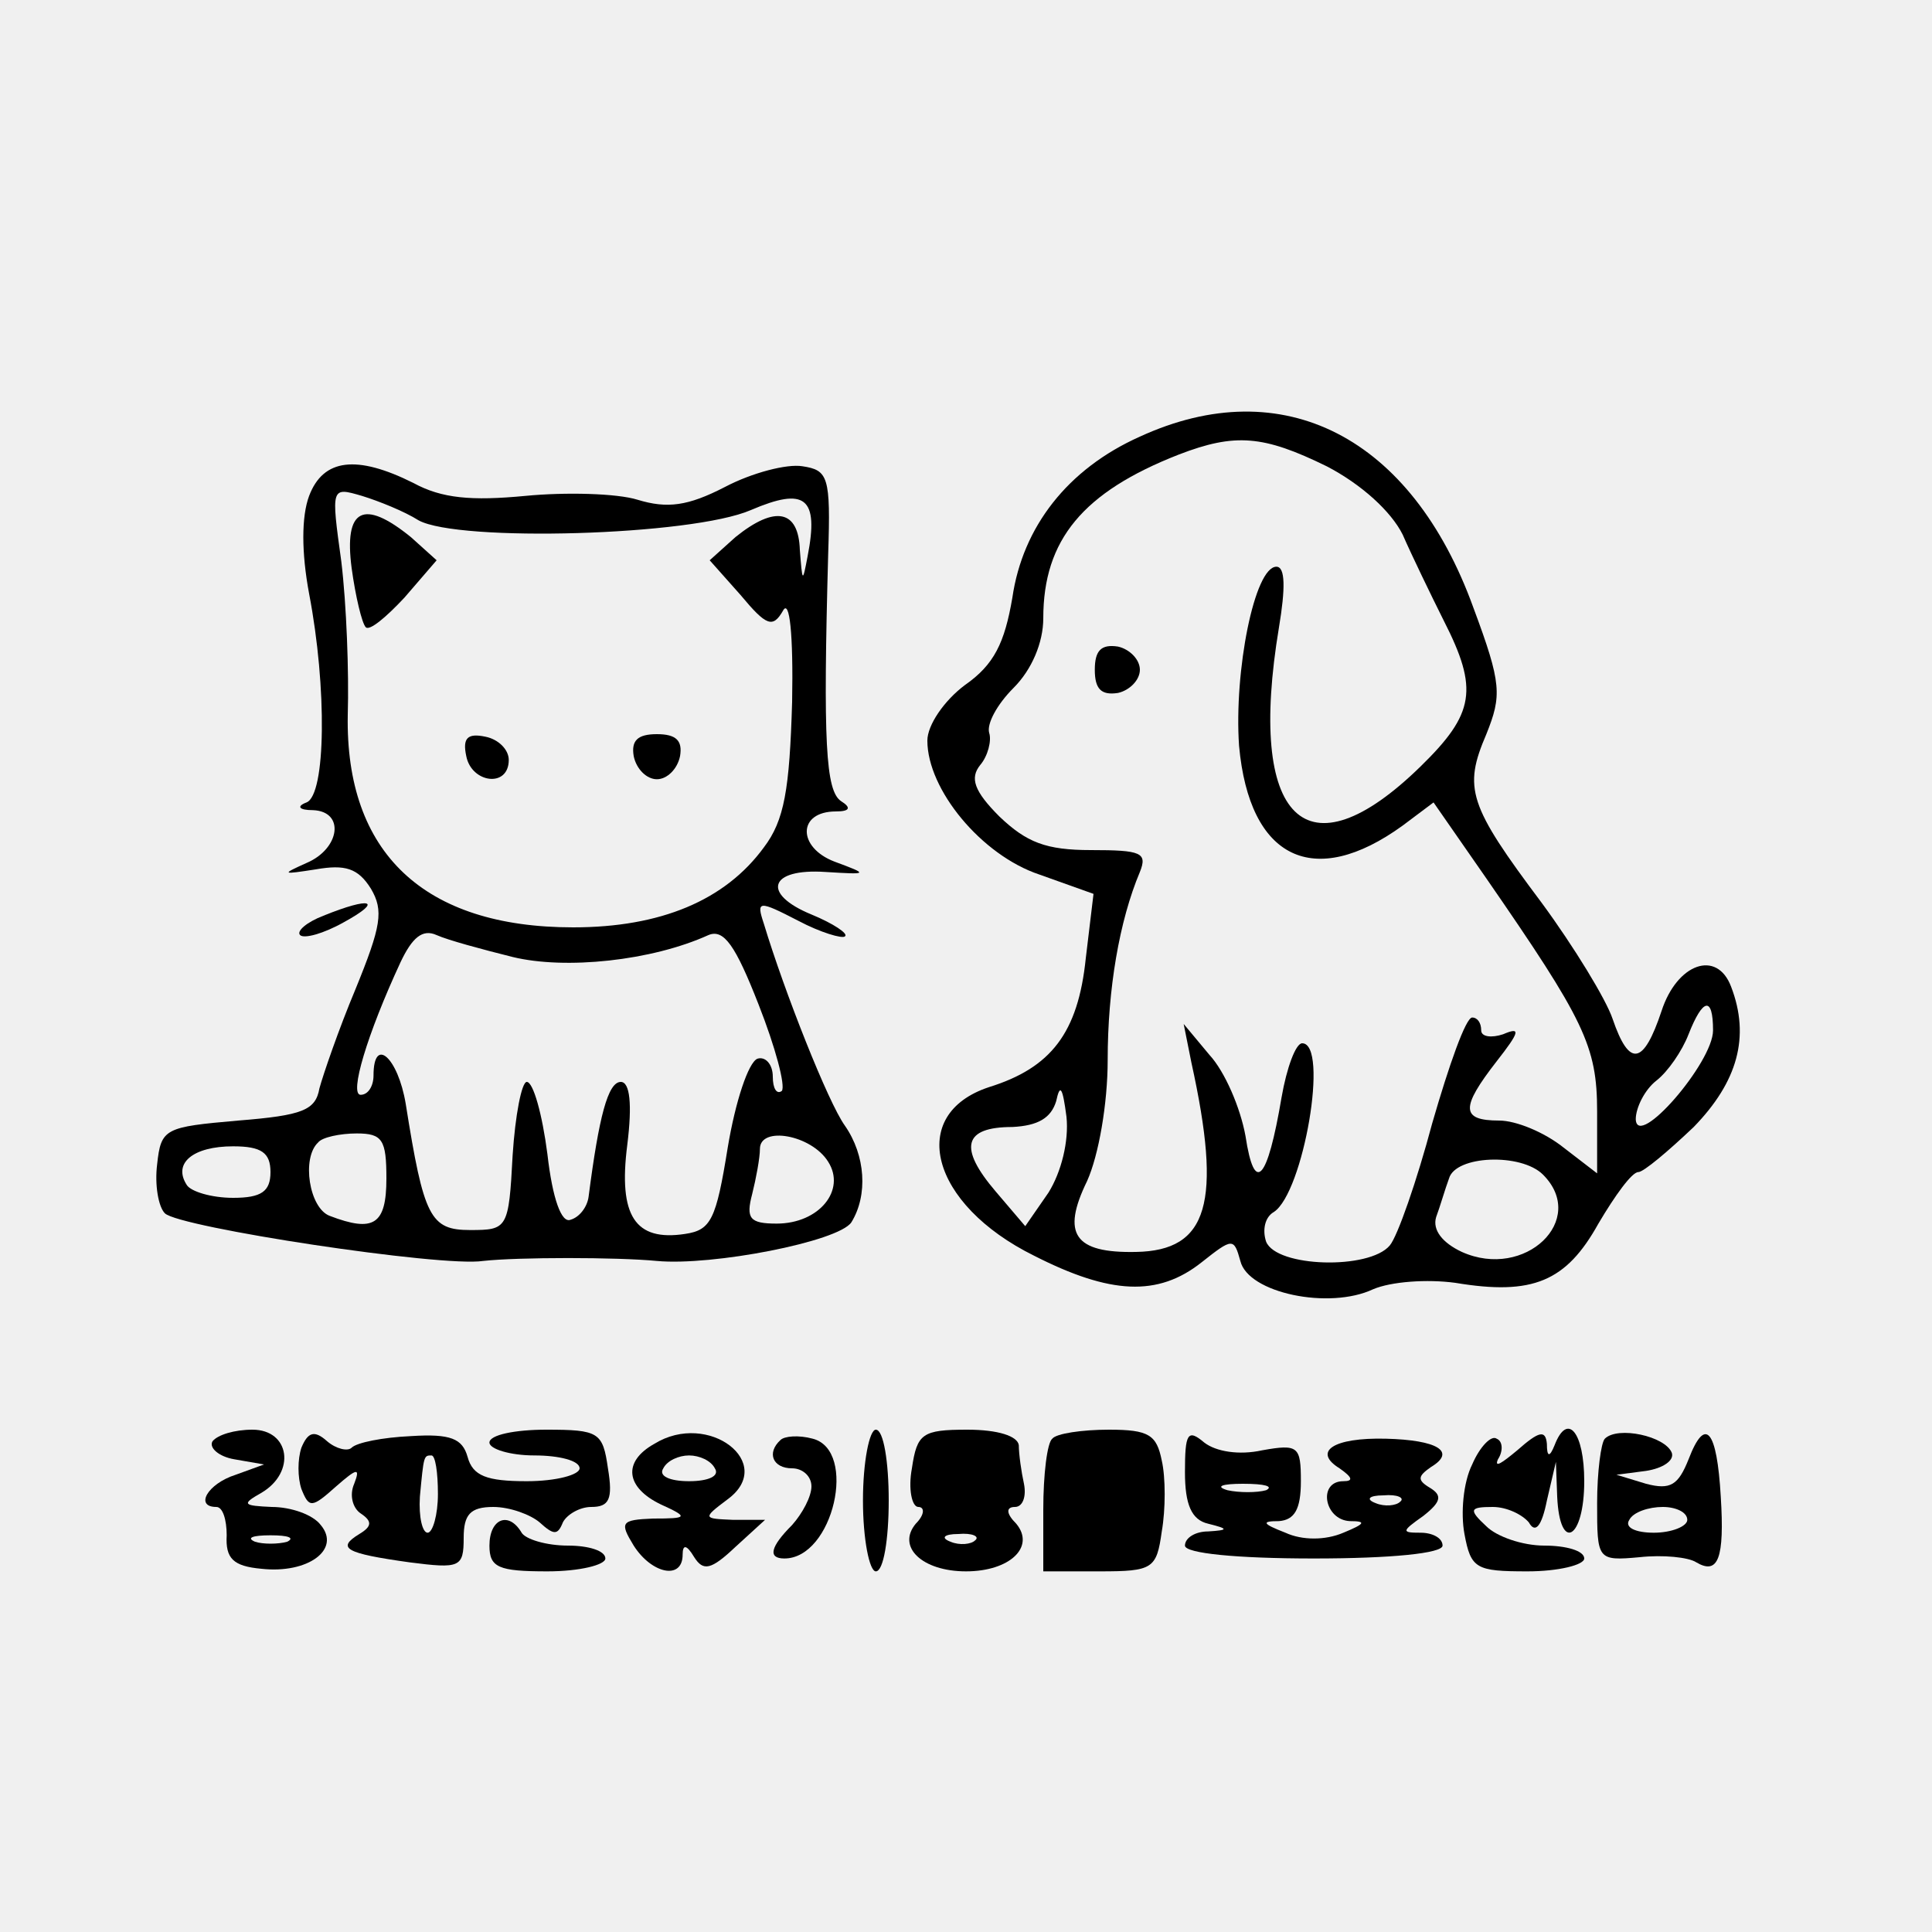
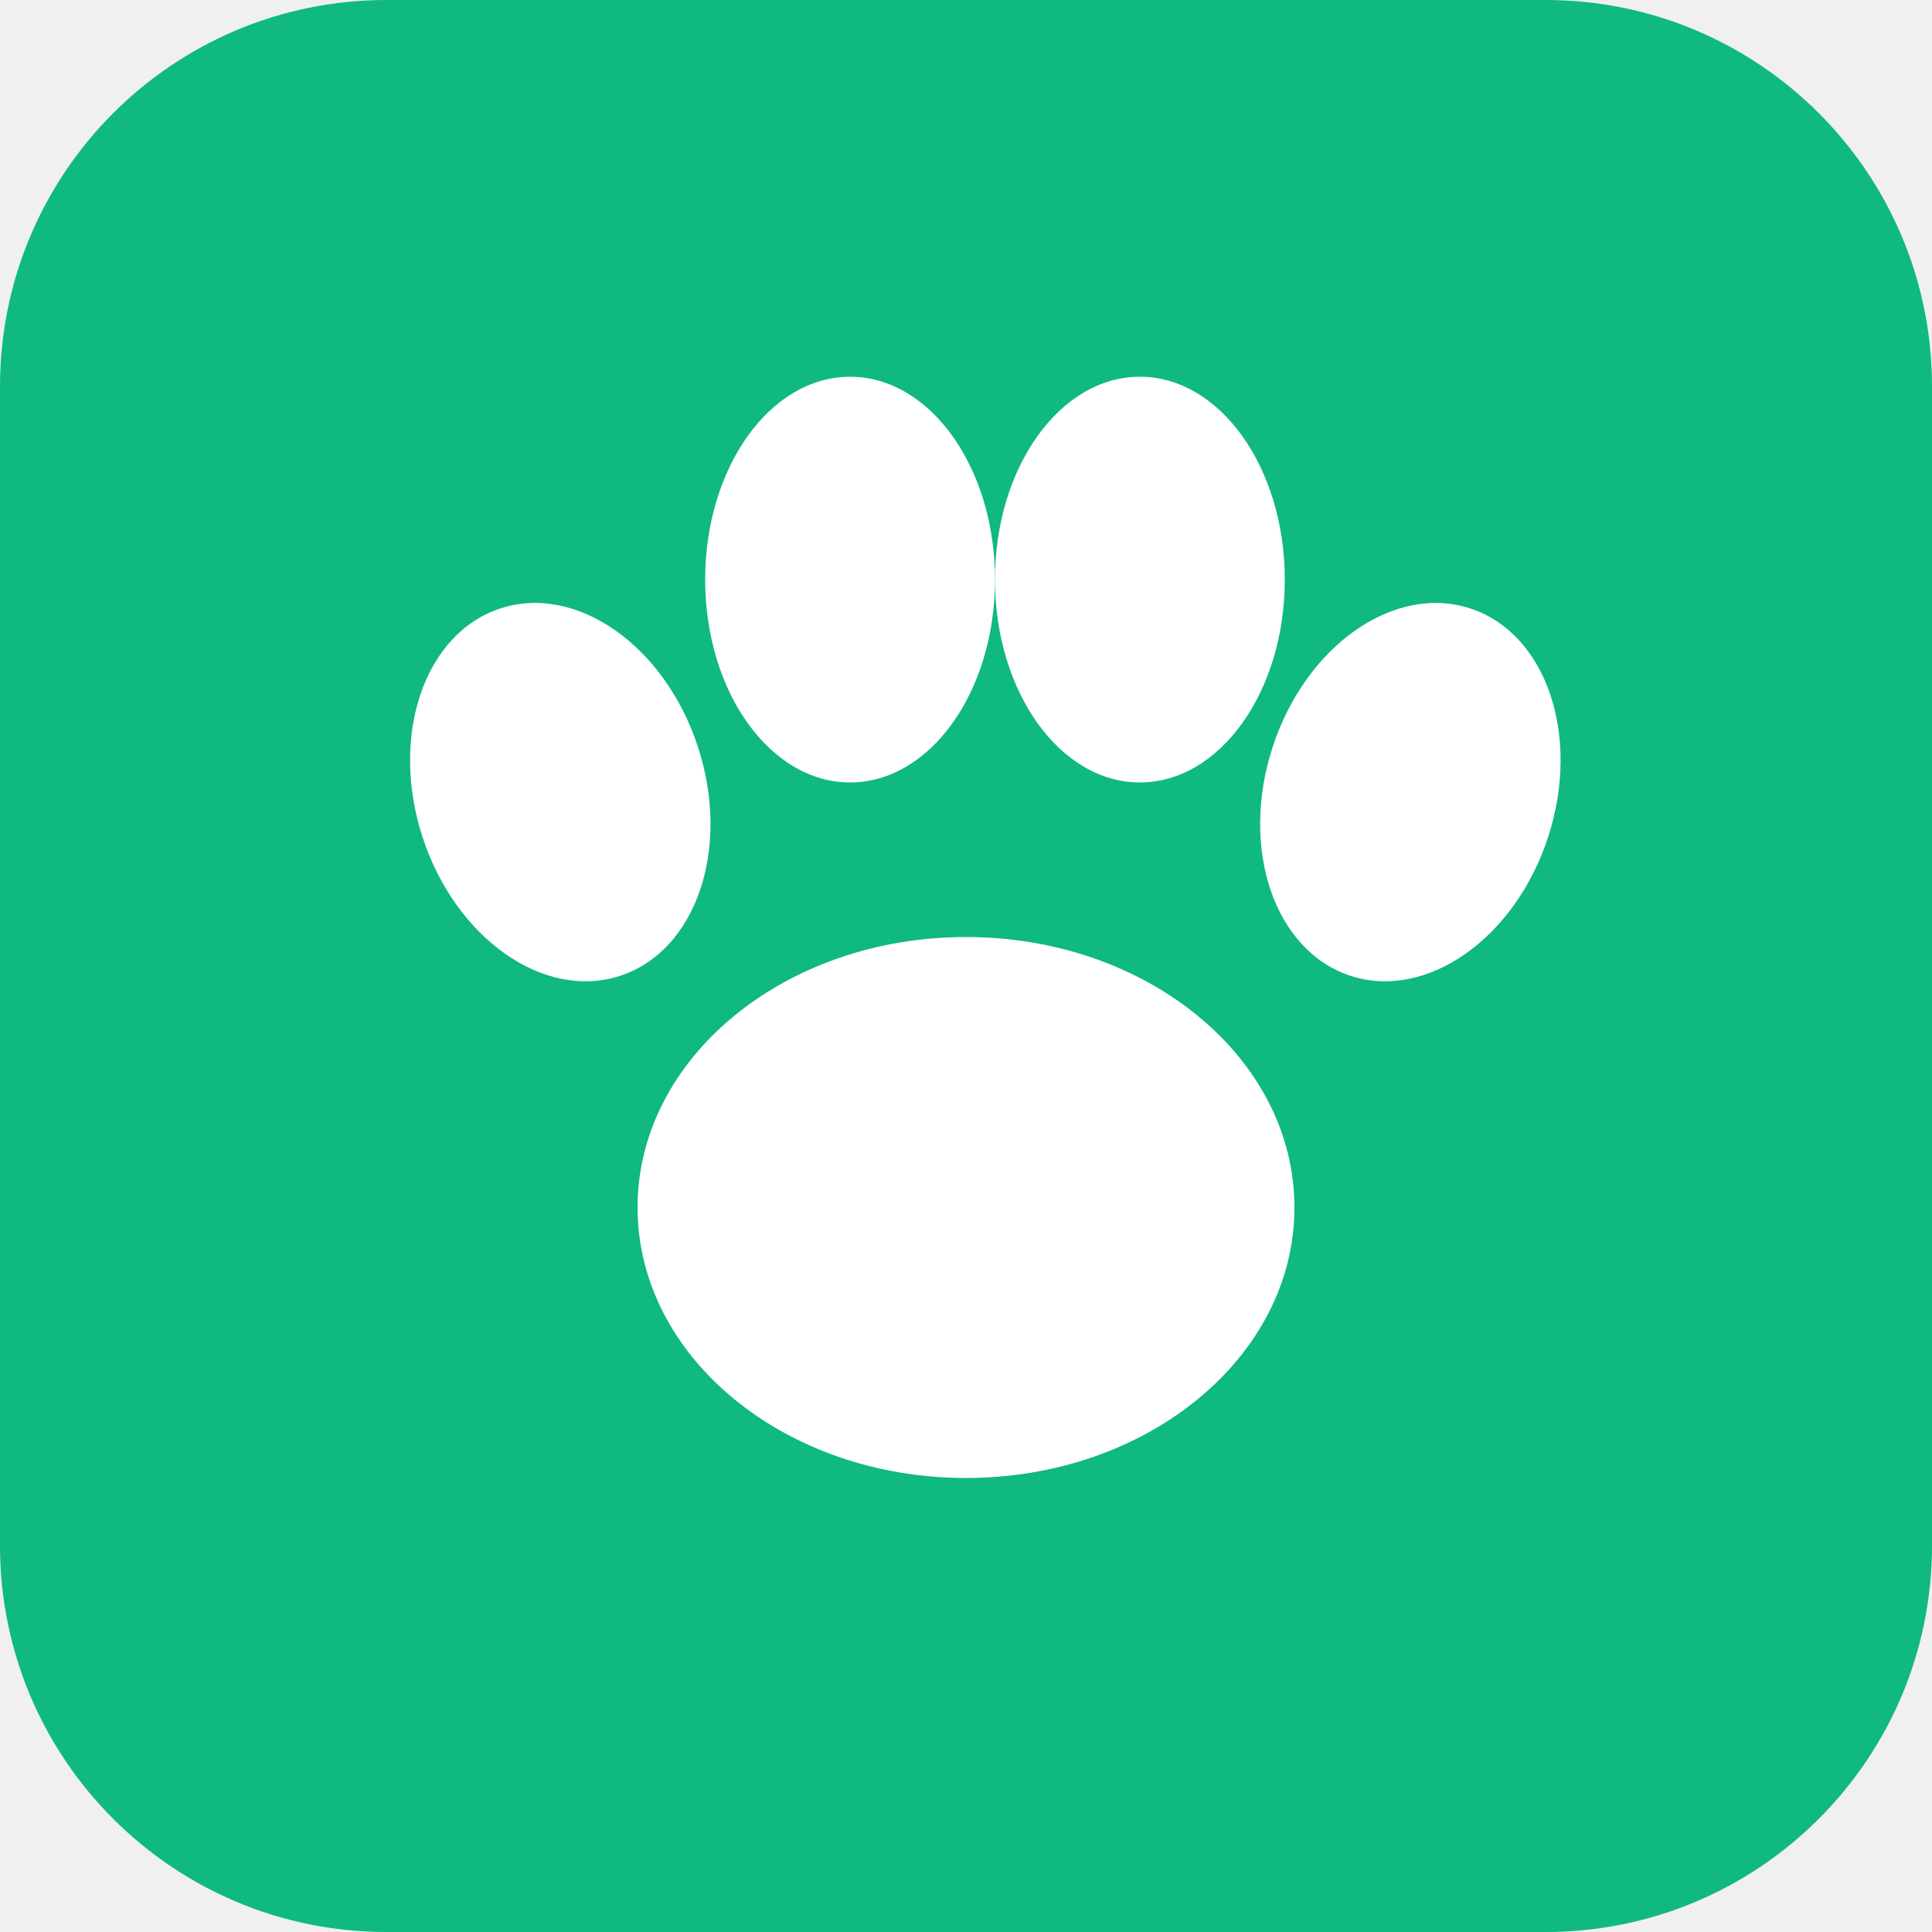
- <svg xmlns="http://www.w3.org/2000/svg" version="1.0" width="150pt" height="150pt" viewBox="0 0 150 150" preserveAspectRatio="xMidYMid meet">
-   <g transform="translate(0,150) scale(0.1,-0.1)" fill="#000000" stroke="none">
-     <path d="M885 1161 c-56 -25 -91 -70 -99 -125 -6 -35 -14 -52 -37 -68 -16 -12 -29 -31 -29 -43 0 -38 42 -89 87 -104 l42 -15 -6 -50 c-6 -58 -27 -85 -75 -100 -64 -21 -46 -91 35 -131 59 -30 96 -32 130 -5 24 19 25 19 30 1 6 -25 69 -38 103 -22 14 6 42 8 64 5 60 -10 86 1 111 46 13 22 26 40 31 40 4 0 23 16 43 35 34 35 44 70 29 109 -11 29 -42 18 -54 -19 -14 -42 -25 -44 -38 -6 -5 15 -30 56 -55 90 -57 76 -61 89 -43 131 12 30 12 39 -10 98 -48 133 -148 184 -259 133z m145 -23 c27 -14 50 -35 59 -53 7 -16 22 -47 32 -67 27 -53 24 -72 -18 -113 -89 -87 -135 -42 -110 108 5 30 5 47 -2 47 -17 0 -33 -81 -29 -139 8 -88 58 -112 127 -62 l24 18 41 -59 c76 -110 86 -130 86 -181 l0 -48 -26 20 c-15 12 -37 21 -50 21 -30 0 -30 10 -2 46 18 23 19 27 5 21 -9 -3 -17 -2 -17 3 0 6 -3 10 -7 10 -5 0 -18 -37 -31 -82 -12 -45 -27 -88 -33 -95 -16 -19 -88 -17 -96 3 -3 9 -1 19 6 23 23 15 43 131 22 131 -5 0 -12 -19 -16 -42 -11 -65 -21 -76 -28 -30 -4 22 -16 50 -28 63 l-20 24 6 -30 c24 -109 13 -146 -43 -147 -48 -1 -58 14 -38 55 9 20 16 60 16 94 0 55 9 108 25 146 6 15 1 17 -38 17 -35 0 -50 6 -71 26 -20 20 -23 30 -15 40 6 7 9 19 7 25 -2 7 6 22 19 35 14 14 23 35 23 54 0 61 31 98 105 127 44 17 66 15 115 -9z m300 -438 c0 -25 -59 -93 -60 -69 0 9 7 23 16 30 9 7 20 23 25 36 11 28 19 30 19 3z m-516 -126 l-18 -26 -23 27 c-29 34 -25 50 13 50 20 1 30 7 34 20 3 14 5 11 8 -12 2 -19 -4 -43 -14 -59z m384 14 c35 -35 -14 -82 -63 -60 -15 7 -23 17 -20 27 3 8 7 22 10 30 5 18 56 20 73 3z" />
-     <path d="M850 980 c0 -15 5 -20 18 -18 9 2 17 10 17 18 0 8 -8 16 -17 18 -13 2 -18 -3 -18 -18z" />
-     <path d="M240 1115 c-6 -16 -6 -44 0 -76 14 -73 13 -156 -2 -162 -8 -3 -6 -6 5 -6 25 -1 21 -30 -5 -41 -20 -9 -19 -9 7 -5 23 4 33 1 43 -15 10 -17 8 -29 -12 -78 -13 -31 -25 -66 -28 -77 -3 -17 -13 -21 -63 -25 -57 -5 -60 -6 -63 -34 -2 -16 1 -33 6 -38 11 -11 215 -42 247 -37 27 3 104 3 135 0 43 -4 141 15 151 30 13 21 11 52 -5 75 -13 18 -47 104 -63 157 -6 18 -4 18 27 2 17 -9 34 -14 36 -12 3 2 -9 10 -26 17 -39 16 -33 36 11 33 33 -2 34 -2 7 8 -29 11 -29 39 1 39 11 0 12 3 4 8 -12 8 -14 46 -10 192 2 60 0 65 -20 68 -12 2 -39 -5 -60 -16 -29 -15 -45 -17 -68 -10 -16 5 -56 6 -87 3 -42 -4 -65 -2 -87 10 -44 22 -70 19 -81 -10z m85 -19 c31 -17 212 -12 258 8 42 18 53 10 44 -36 -4 -21 -4 -20 -6 5 -1 31 -19 35 -50 10 l-20 -18 24 -27 c20 -24 25 -26 33 -12 5 9 8 -18 7 -71 -2 -68 -6 -92 -22 -113 -30 -41 -80 -62 -148 -62 -116 0 -177 58 -175 165 1 33 -1 86 -5 119 -8 58 -8 58 16 51 13 -4 33 -12 44 -19z m73 -339 c41 -10 108 -3 152 17 12 5 21 -8 39 -54 13 -33 21 -63 18 -67 -4 -3 -7 2 -7 11 0 10 -6 16 -12 14 -7 -3 -17 -33 -23 -69 -9 -56 -13 -64 -33 -67 -39 -6 -52 14 -45 69 4 32 2 49 -5 49 -10 0 -17 -27 -25 -89 -1 -8 -7 -16 -14 -18 -7 -3 -14 16 -18 51 -4 31 -11 56 -16 56 -4 0 -9 -26 -11 -57 -3 -57 -4 -58 -33 -58 -31 0 -36 10 -50 98 -6 36 -25 53 -25 22 0 -8 -4 -15 -10 -15 -9 0 5 47 31 103 9 19 17 26 28 21 9 -4 35 -11 59 -17z m-98 -172 c0 -36 -10 -42 -44 -29 -16 6 -22 45 -9 57 3 4 17 7 30 7 20 0 23 -5 23 -35z m343 13 c14 -22 -7 -48 -40 -48 -21 0 -24 4 -19 23 3 12 6 28 6 35 0 18 40 11 53 -10z m-433 -8 c0 -15 -7 -20 -29 -20 -17 0 -33 5 -36 10 -11 17 5 30 36 30 22 0 29 -5 29 -20z" />
-     <path d="M273 1059 c3 -22 8 -43 11 -46 3 -3 16 8 30 23 l25 29 -20 18 c-37 30 -52 22 -46 -24z" />
-     <path d="M362 913 c4 -21 33 -25 33 -3 0 8 -8 16 -18 18 -14 3 -18 -1 -15 -15z" />
-     <path d="M492 913 c2 -10 10 -18 18 -18 8 0 16 8 18 18 2 12 -3 17 -18 17 -15 0 -20 -5 -18 -17z" />
-     <path d="M251 789 c-13 -5 -21 -12 -18 -15 3 -3 18 1 34 10 31 17 21 20 -16 5z" />
-     <path d="M165 381 c-3 -5 5 -12 17 -14 l23 -4 -22 -8 c-22 -7 -32 -25 -15 -25 5 0 8 -10 8 -22 -1 -18 5 -24 27 -26 36 -4 62 15 46 34 -6 8 -23 14 -38 14 -22 1 -24 2 -8 11 27 16 22 49 -7 49 -14 0 -27 -4 -31 -9z m58 -78 c-7 -2 -19 -2 -25 0 -7 3 -2 5 12 5 14 0 19 -2 13 -5z" />
-     <path d="M234 376 c-3 -9 -3 -23 0 -32 6 -15 8 -15 27 2 16 14 19 15 14 2 -4 -9 -1 -19 5 -23 9 -6 9 -10 -1 -16 -18 -11 -11 -15 39 -22 39 -5 42 -4 42 19 0 18 5 24 23 24 13 0 29 -6 36 -12 11 -10 14 -10 18 0 3 6 13 12 22 12 14 0 17 6 13 30 -4 28 -7 30 -48 30 -24 0 -44 -4 -44 -10 0 -5 16 -10 35 -10 19 0 35 -4 35 -10 0 -5 -18 -10 -41 -10 -31 0 -42 4 -46 19 -4 14 -13 18 -44 16 -22 -1 -42 -5 -46 -9 -3 -3 -12 -1 -19 5 -10 9 -15 7 -20 -5z m106 -36 c0 -16 -4 -30 -8 -30 -4 0 -7 12 -6 28 3 32 3 32 9 32 3 0 5 -13 5 -30z" />
-     <path d="M508 379 c-25 -14 -22 -34 5 -47 22 -10 21 -11 -6 -11 -25 -1 -26 -3 -15 -21 14 -22 38 -27 38 -7 0 8 3 8 9 -2 7 -11 13 -10 32 8 l23 21 -25 0 c-23 1 -24 1 -4 16 38 28 -15 69 -57 43z m47 -19 c4 -6 -5 -10 -20 -10 -15 0 -24 4 -20 10 3 6 12 10 20 10 8 0 17 -4 20 -10z" />
-     <path d="M606 382 c-11 -10 -6 -22 9 -22 8 0 15 -6 15 -14 0 -8 -7 -21 -15 -30 -17 -17 -19 -26 -6 -26 38 0 57 84 22 93 -11 3 -22 2 -25 -1z" />
-     <path d="M670 335 c0 -30 5 -55 10 -55 6 0 10 25 10 55 0 30 -4 55 -10 55 -5 0 -10 -25 -10 -55z" />
-     <path d="M708 360 c-3 -16 0 -30 5 -30 5 0 5 -6 -2 -13 -15 -18 5 -37 39 -37 34 0 54 19 39 37 -8 8 -8 13 -1 13 6 0 9 8 7 18 -2 9 -4 23 -4 30 -1 7 -16 12 -40 12 -35 0 -39 -3 -43 -30z m49 -56 c-3 -3 -12 -4 -19 -1 -8 3 -5 6 6 6 11 1 17 -2 13 -5z" />
-     <path d="M817 383 c-4 -3 -7 -28 -7 -55 l0 -48 44 0 c41 0 44 2 48 31 3 17 3 42 0 55 -4 20 -10 24 -41 24 -21 0 -41 -3 -44 -7z" />
-     <path d="M920 357 c0 -25 5 -37 18 -40 16 -4 16 -5 0 -6 -10 0 -18 -5 -18 -11 0 -6 40 -10 100 -10 60 0 100 4 100 10 0 6 -8 10 -17 10 -15 0 -15 1 2 13 14 11 15 16 5 22 -10 6 -9 9 1 16 20 12 5 21 -35 22 -41 1 -57 -10 -36 -23 10 -7 11 -10 3 -10 -20 0 -15 -30 5 -31 13 0 12 -2 -5 -9 -14 -6 -32 -6 -45 0 -18 7 -19 9 -5 9 12 1 17 9 17 31 0 27 -2 29 -30 24 -18 -4 -36 -1 -45 6 -13 11 -15 7 -15 -23z m63 -14 c-7 -2 -21 -2 -30 0 -10 3 -4 5 12 5 17 0 24 -2 18 -5z m104 -9 c-3 -3 -12 -4 -19 -1 -8 3 -5 6 6 6 11 1 17 -2 13 -5z" />
-     <path d="M1143 363 c-7 -14 -9 -38 -6 -54 5 -27 9 -29 49 -29 24 0 44 5 44 10 0 6 -14 10 -31 10 -17 0 -37 7 -45 15 -14 13 -13 15 5 15 11 0 23 -6 28 -12 5 -9 10 -3 14 17 l7 30 1 -27 c2 -44 21 -33 21 12 0 38 -13 54 -23 28 -4 -10 -6 -9 -6 1 -1 11 -6 10 -23 -5 -12 -10 -18 -14 -15 -7 4 6 4 14 -1 16 -4 3 -13 -6 -19 -20z" />
-     <path d="M1246 383 c-3 -3 -6 -26 -6 -50 0 -44 0 -45 33 -42 18 2 38 0 44 -4 17 -10 22 3 19 51 -3 52 -12 63 -25 29 -8 -20 -14 -24 -33 -19 l-23 7 23 3 c13 2 22 8 20 14 -5 13 -42 21 -52 11z m64 -63 c0 -5 -12 -10 -26 -10 -14 0 -23 4 -19 10 3 6 15 10 26 10 10 0 19 -4 19 -10z" />
-     <path d="M380 300 c0 -17 7 -20 45 -20 25 0 45 5 45 10 0 6 -13 10 -29 10 -17 0 -33 5 -36 10 -10 17 -25 11 -25 -10z" />
+ <svg xmlns="http://www.w3.org/2000/svg" viewBox="0 0 200 200" width="200" height="200">
+   <rect width="200" height="200" rx="40" fill="#10B981" />
+   <g fill="#ffffff">
+     <ellipse cx="100" cy="125" rx="34" ry="28" />
+     <ellipse cx="58" cy="82" rx="15" ry="20" transform="rotate(-18 58 82)" />
+     <ellipse cx="88" cy="60" rx="15" ry="21" />
+     <ellipse cx="118" cy="60" rx="15" ry="21" />
+     <ellipse cx="146" cy="82" rx="15" ry="20" transform="rotate(18 146 82)" />
  </g>
</svg>
